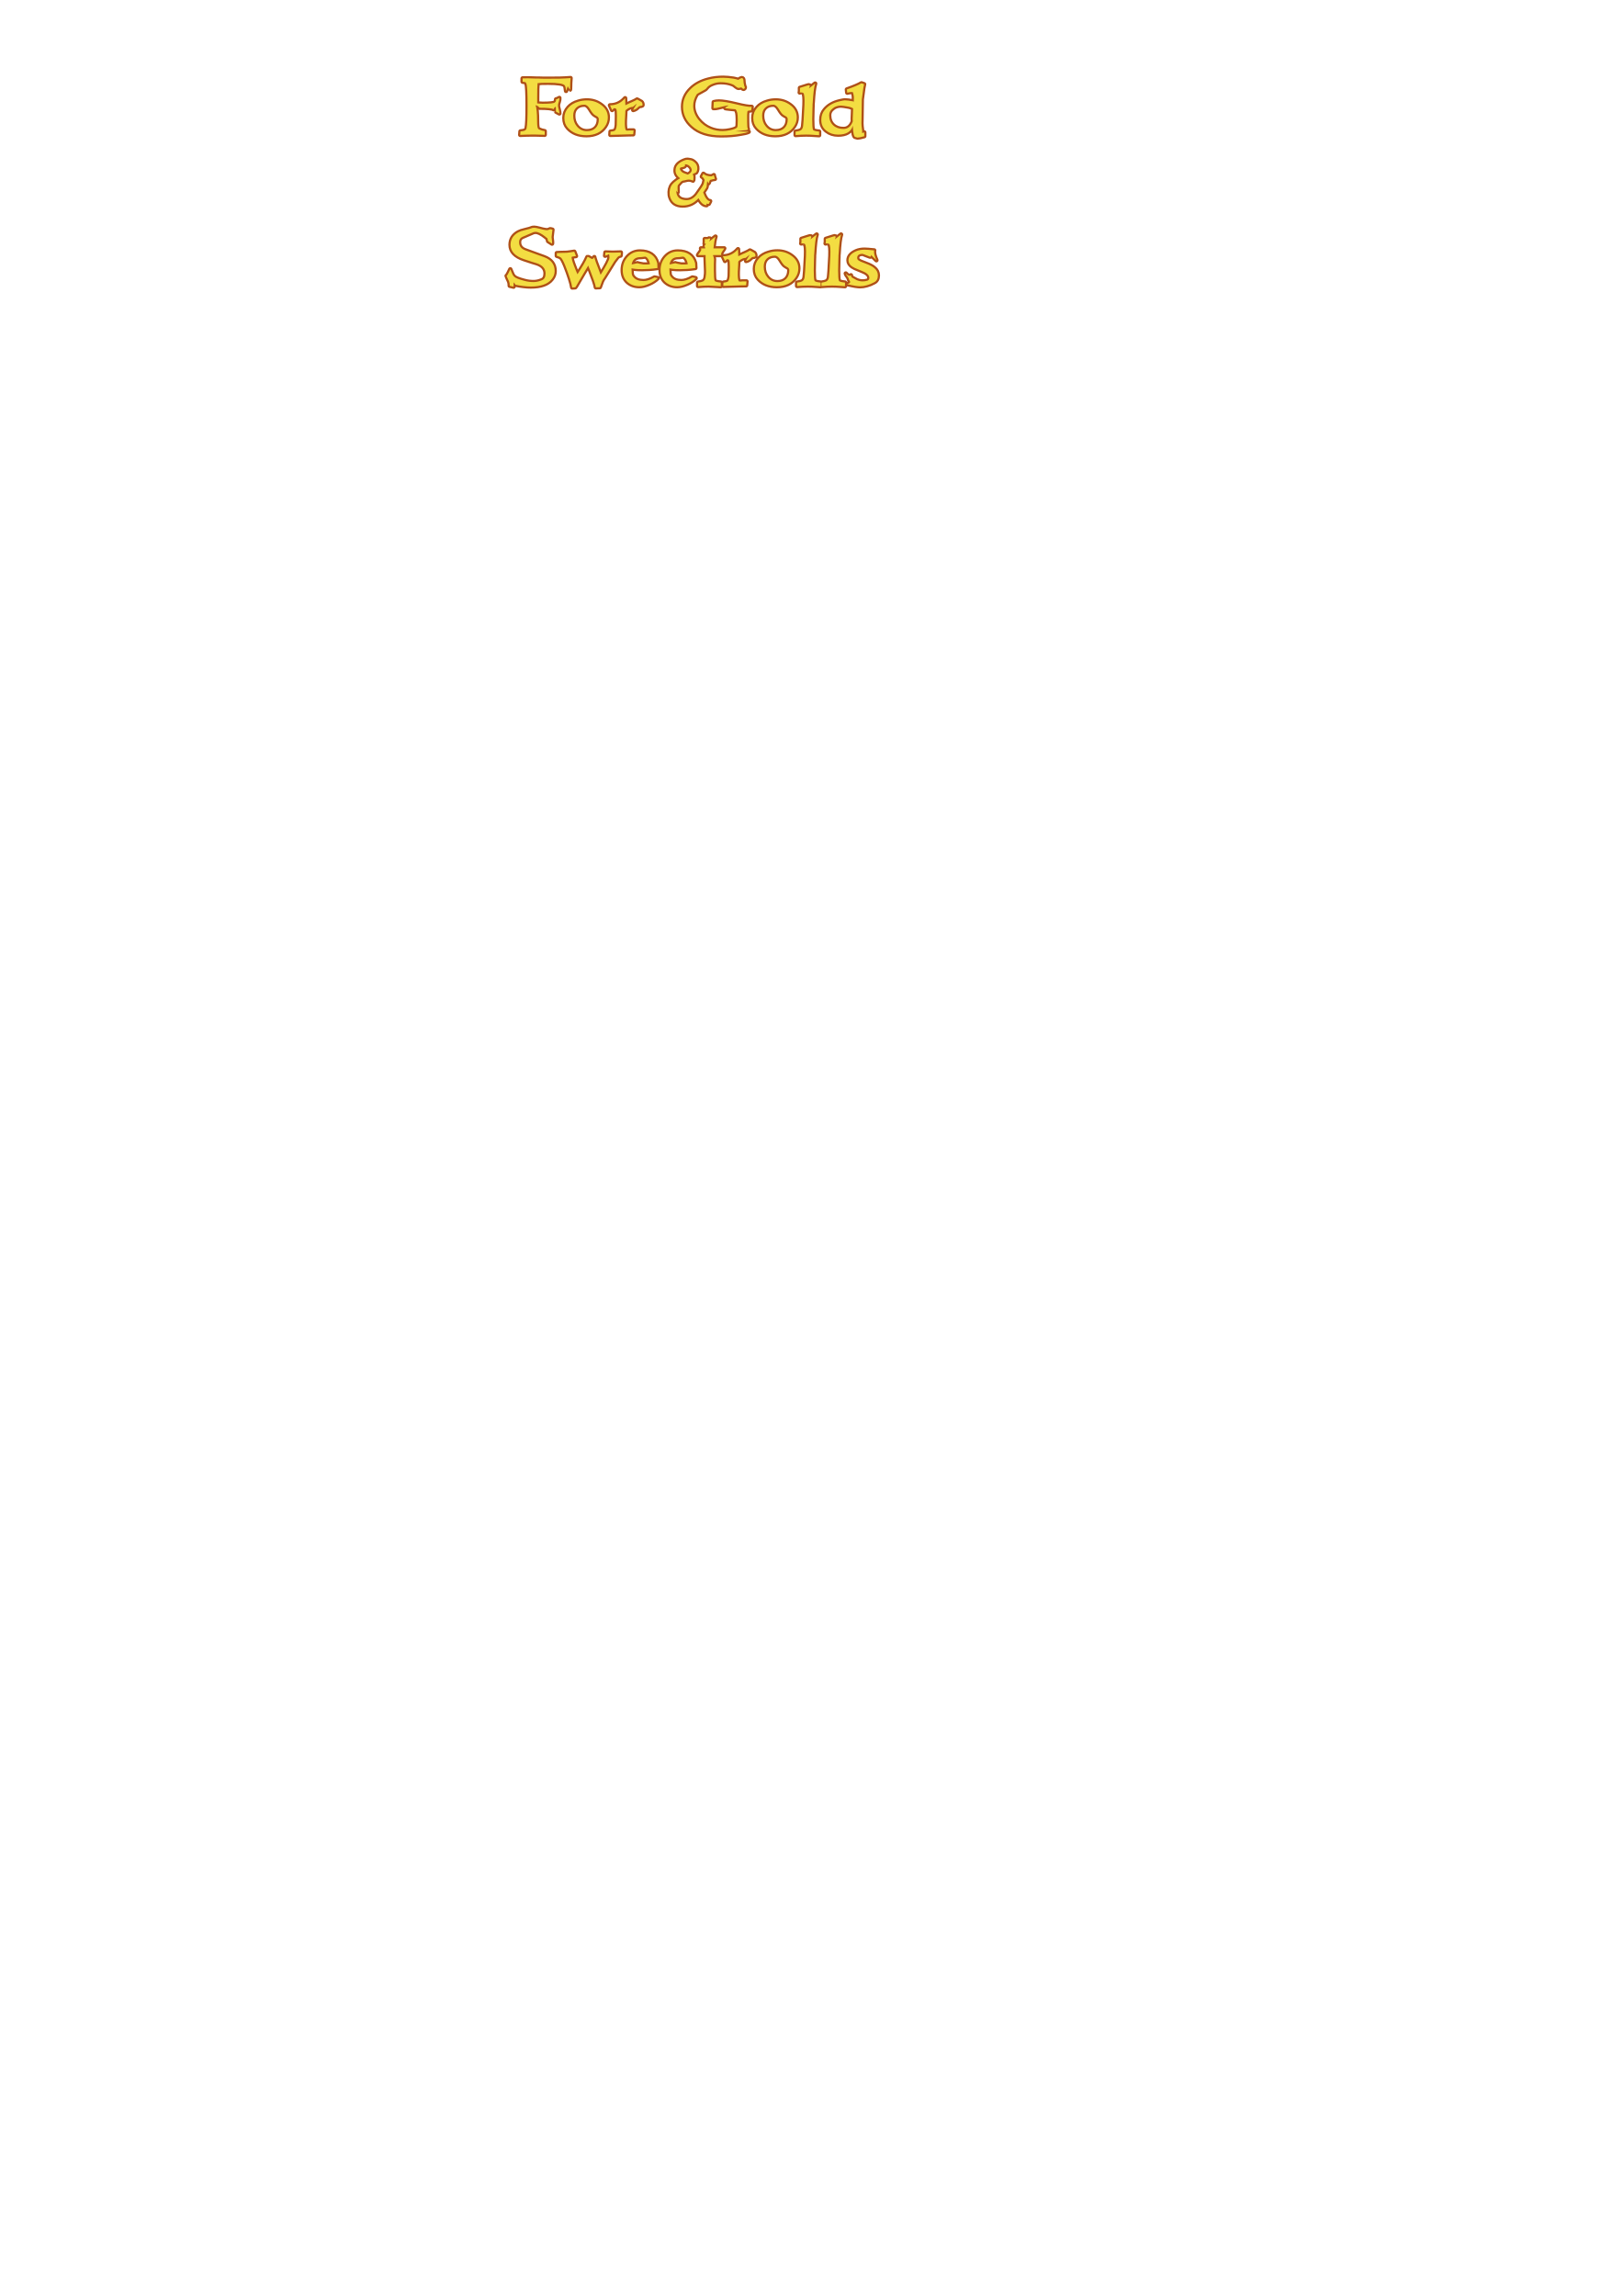
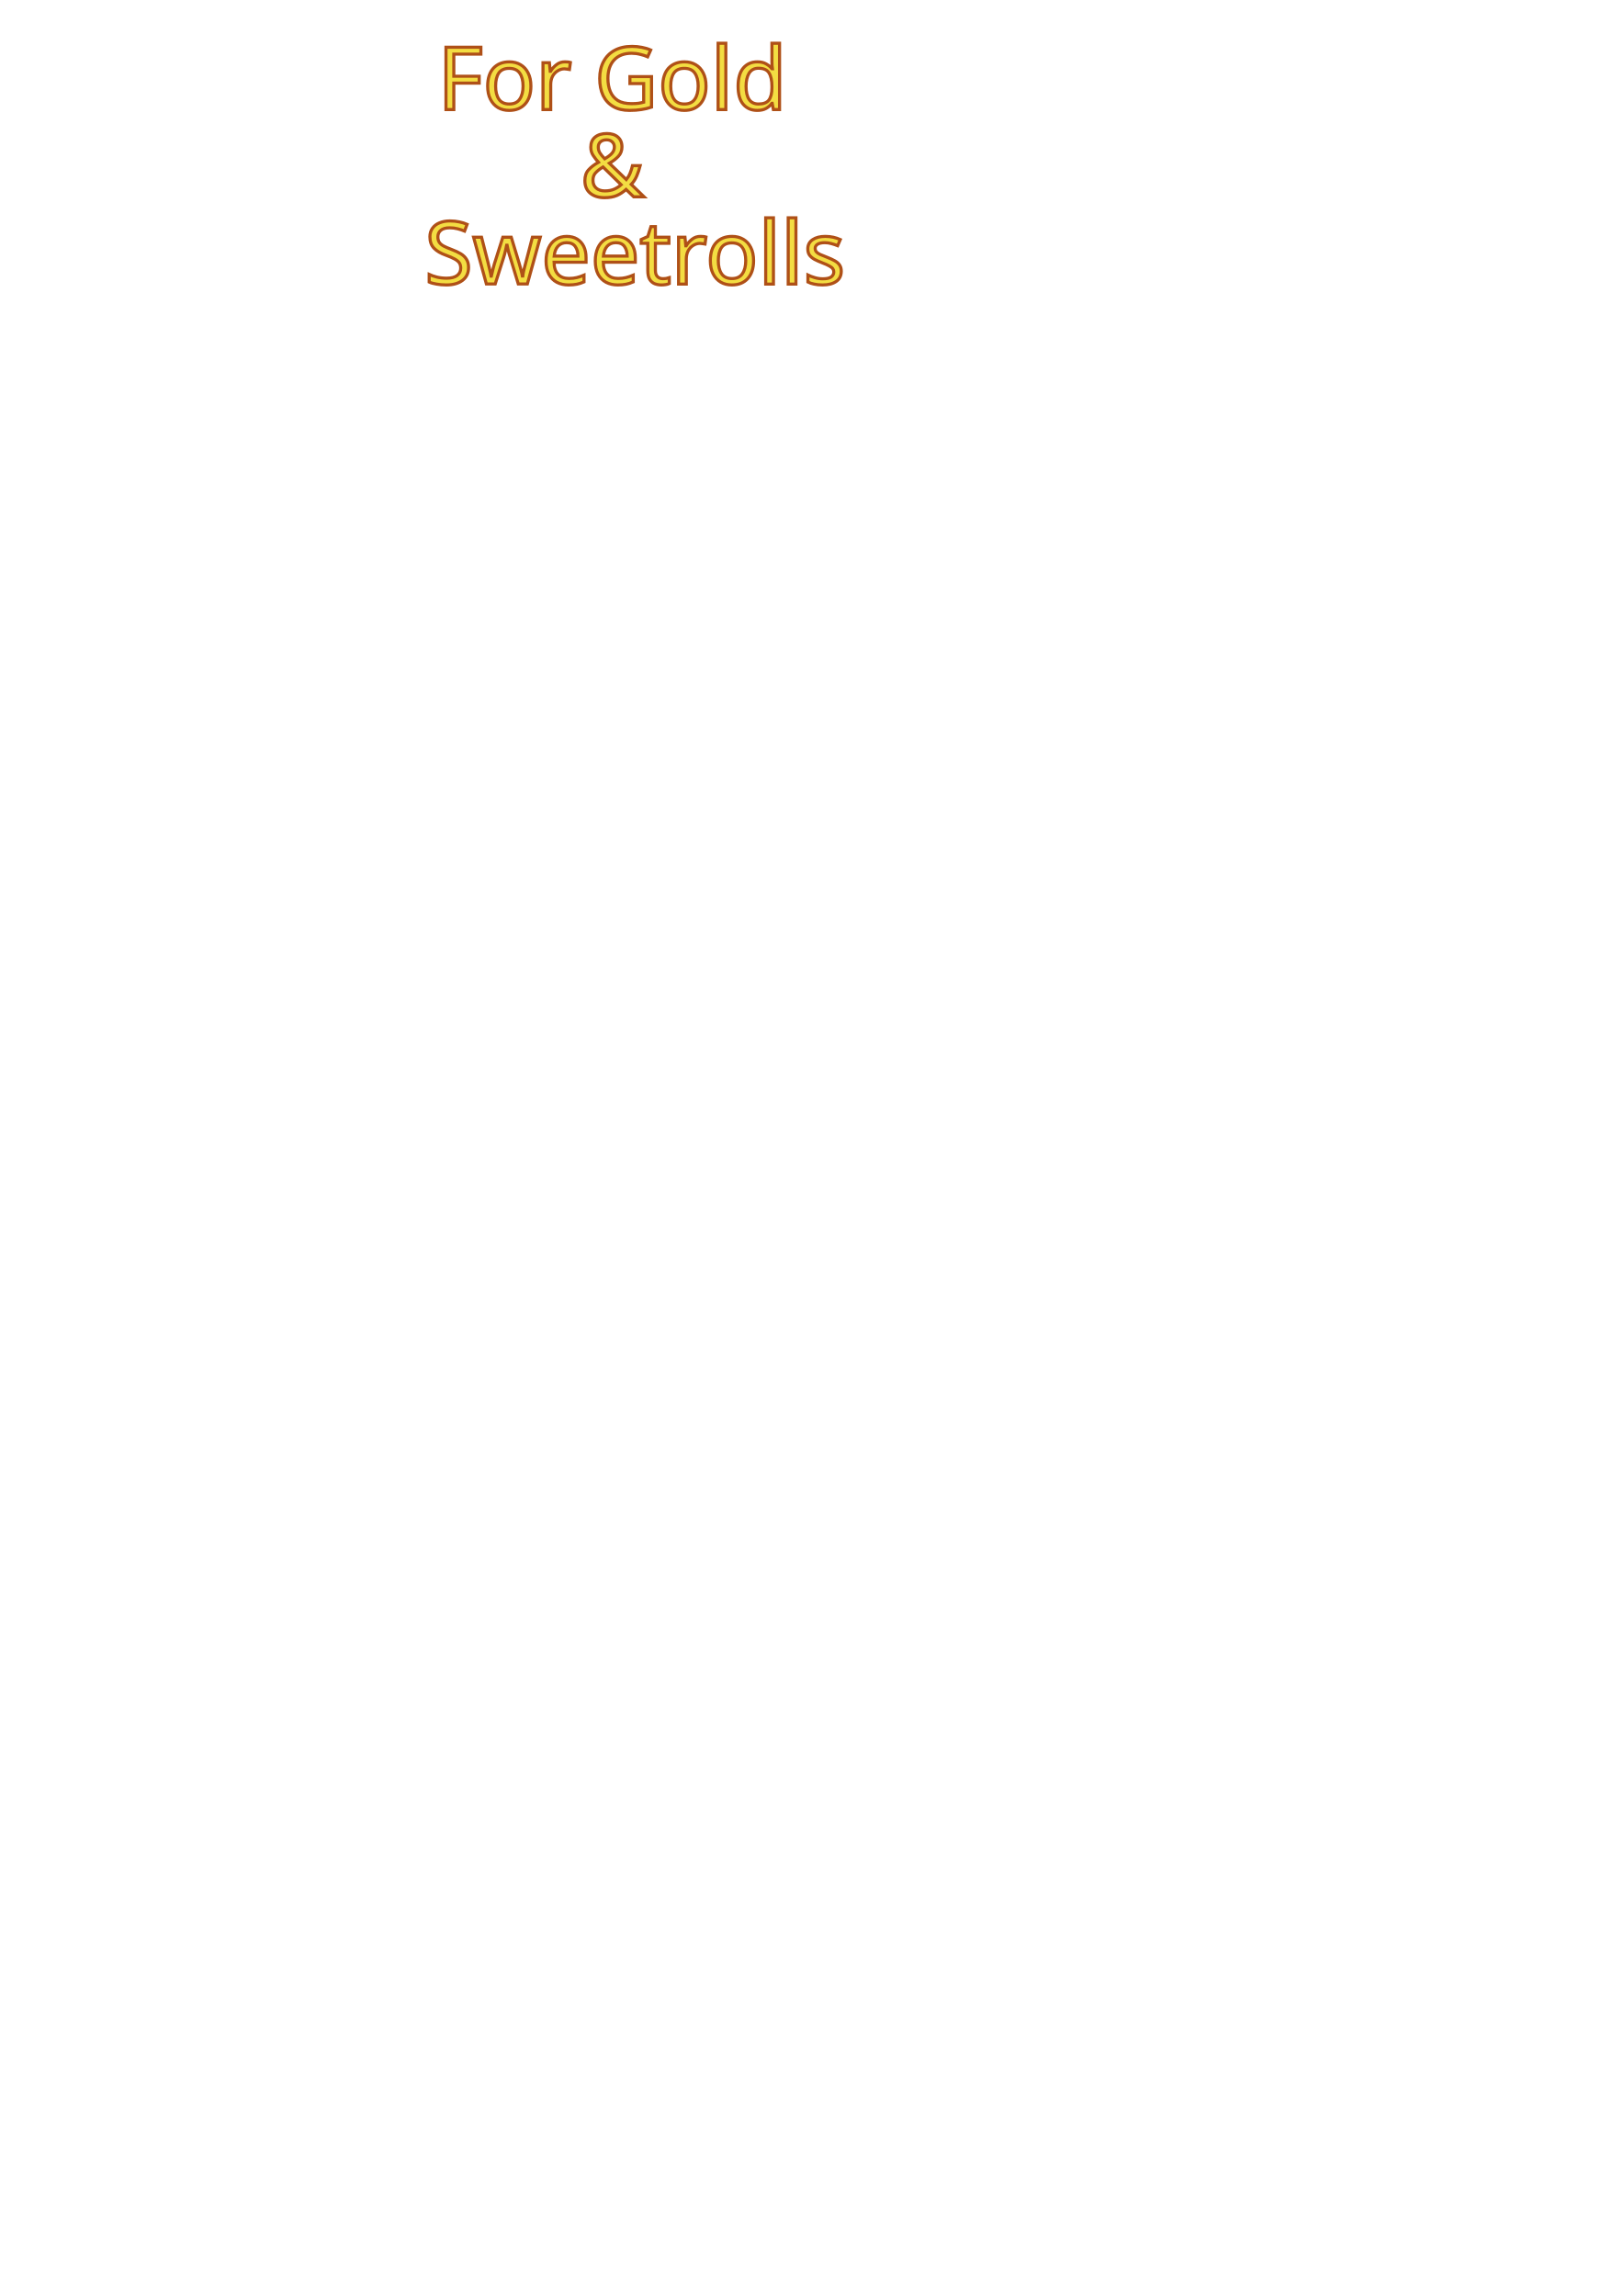
<svg xmlns="http://www.w3.org/2000/svg" width="210mm" height="297mm" viewBox="0 0 210 297" version="1.1" id="svg8">
  <defs id="defs2" />
  <g id="layer1">
-     <path style="font-style:normal;font-variant:normal;font-weight:normal;font-stretch:normal;font-size:10.583px;line-height:1.25;font-family:Immortal;-inkscape-font-specification:'Immortal, Normal';font-variant-ligatures:normal;font-variant-caps:normal;font-variant-numeric:normal;font-feature-settings:normal;text-align:center;letter-spacing:0px;word-spacing:0px;writing-mode:lr-tb;text-anchor:middle;fill:#f3dd42;fill-opacity:1;stroke:#af5017;stroke-width:2.135;stroke-linecap:round;stroke-linejoin:round;stroke-opacity:1;paint-order:markers stroke fill;stroke-miterlimit:4;stroke-dasharray:none" d="M 353.527 38.018 C 350.914 38.018 348.515 38.31 346.328 38.896 C 342.808 39.776 339.942 41.297 337.729 43.457 C 335.169 45.937 333.889 48.844 333.889 52.178 C 333.889 55.884 335.381 59.057 338.367 61.697 C 341.674 64.684 346.382 66.178 352.488 66.178 C 354.328 66.178 356.034 66.11 357.607 65.977 C 359.207 65.843 360.716 65.644 362.129 65.377 C 362.902 65.244 363.62 65.11 364.287 64.977 C 364.98 64.817 365.542 64.629 365.969 64.416 L 359.527 64.217 L 363.287 63.736 L 364.809 63.617 C 365.182 63.564 365.421 63.469 365.527 63.336 C 365.634 63.176 365.634 63.044 365.527 62.938 C 365.314 62.617 365.207 61.484 365.207 59.537 L 365.207 56.178 C 365.234 54.924 365.355 54.258 365.568 54.178 C 365.755 54.124 366.288 54.044 367.168 53.938 L 367.447 52.256 C 366.061 52.336 363.554 51.924 359.928 51.018 C 356.061 50.084 353.234 49.617 351.447 49.617 C 350.541 49.617 349.689 49.724 348.889 49.938 L 348.768 52.857 C 349.541 52.884 350.222 52.816 350.809 52.656 C 352.329 52.283 353.501 52.003 354.328 51.816 C 355.155 51.63 355.661 51.537 355.848 51.537 C 355.954 51.537 356.035 51.564 356.088 51.617 L 355.287 52.098 C 354.754 52.391 354.488 52.603 354.488 52.736 C 354.488 52.843 354.581 52.911 354.768 52.938 C 355.568 53.044 356.356 53.137 357.129 53.217 C 357.902 53.297 358.688 53.363 359.488 53.416 C 359.862 53.656 360.168 54.257 360.408 55.217 C 360.462 55.51 360.515 55.95 360.568 56.537 C 360.622 57.097 360.648 57.776 360.648 58.576 C 360.648 60.79 360.541 62.03 360.328 62.297 C 360.035 62.59 359.609 62.843 359.049 63.057 C 358.489 63.27 357.781 63.47 356.928 63.656 C 355.541 63.95 354.315 64.098 353.248 64.098 C 351.088 64.098 349.088 63.711 347.248 62.938 C 344.955 62.004 342.994 60.523 341.367 58.496 C 339.687 56.336 338.848 54.071 338.848 51.697 C 338.848 49.857 339.407 48.018 340.527 46.178 C 340.634 45.938 341.422 45.444 342.889 44.697 C 344.329 43.977 345.141 43.444 345.328 43.098 C 345.995 42.138 347.048 41.403 348.488 40.896 C 349.715 40.416 350.995 40.178 352.328 40.178 C 354.461 40.178 356.354 40.511 358.008 41.178 C 358.514 41.338 359.074 41.71 359.688 42.297 C 360.221 42.75 360.702 42.977 361.129 42.977 C 361.289 42.977 361.501 42.937 361.768 42.857 C 362.061 42.777 362.275 42.736 362.408 42.736 C 362.435 42.736 362.488 42.777 362.568 42.857 C 362.675 42.937 362.768 43.018 362.848 43.098 C 362.954 43.178 363.049 43.256 363.129 43.336 C 363.209 43.416 363.26 43.457 363.287 43.457 C 363.82 43.457 364.088 43.177 364.088 42.617 C 364.088 42.564 364.034 42.469 363.928 42.336 C 363.848 42.203 363.809 42.11 363.809 42.057 C 363.675 41.443 363.568 40.923 363.488 40.496 C 363.435 40.069 363.408 39.724 363.408 39.457 C 363.408 38.604 363.128 38.178 362.568 38.178 C 362.302 38.178 361.742 38.47 360.889 39.057 L 359.768 38.736 C 359.634 38.683 359.461 38.644 359.248 38.617 C 359.035 38.564 358.782 38.51 358.488 38.457 C 357.582 38.324 356.715 38.217 355.889 38.137 C 355.089 38.057 354.301 38.018 353.527 38.018 z M 278.902 38.178 C 277.222 38.311 275.395 38.404 273.422 38.457 C 271.449 38.484 269.288 38.496 266.941 38.496 L 265.982 38.496 C 265.582 38.496 265.089 38.484 264.502 38.457 C 264.129 38.43 263.742 38.416 263.342 38.416 L 262.143 38.416 L 258.342 38.297 L 257.541 38.297 L 255.461 38.336 L 255.461 39.938 C 256.341 40.017 256.888 40.164 257.102 40.377 C 257.128 40.484 257.155 40.576 257.182 40.656 C 257.235 40.736 257.288 40.843 257.342 40.977 C 257.715 41.83 257.902 45.404 257.902 51.697 C 257.902 54.604 257.861 56.991 257.781 58.857 C 257.701 60.697 257.568 62.004 257.381 62.777 C 257.274 63.337 256.875 63.737 256.182 63.977 C 256.048 64.003 255.834 64.044 255.541 64.098 C 255.248 64.151 254.875 64.203 254.422 64.256 L 254.301 65.938 C 255.367 65.884 256.328 65.843 257.182 65.816 C 258.035 65.79 258.794 65.777 259.461 65.777 L 261.941 65.777 L 266.262 65.896 L 266.262 64.137 C 265.008 63.897 264.354 63.724 264.301 63.617 C 263.714 63.431 263.315 63.231 263.102 63.018 C 262.728 62.671 262.541 61.403 262.541 59.217 C 262.541 57.217 262.475 55.577 262.342 54.297 C 262.235 52.99 262.036 52.044 261.742 51.457 C 262.089 51.457 262.529 51.63 263.062 51.977 C 263.276 52.163 263.434 52.309 263.541 52.416 C 263.674 52.496 263.742 52.576 263.742 52.656 C 267.529 52.656 269.821 52.897 270.621 53.377 C 270.941 52.604 271.301 52.217 271.701 52.217 C 271.728 52.243 271.742 53.017 271.742 54.537 L 273.422 55.457 C 273.449 55.057 273.342 54.39 273.102 53.457 C 272.862 52.63 272.742 52.017 272.742 51.617 C 272.742 51.404 272.769 51.151 272.822 50.857 C 272.902 50.537 273.009 50.177 273.143 49.777 C 273.383 49.004 273.475 48.376 273.422 47.896 C 273.262 47.95 273.009 48.084 272.662 48.297 C 272.315 48.484 272.036 48.576 271.822 48.576 C 271.822 49.11 271.742 49.496 271.582 49.736 L 271.223 50.057 C 270.929 50.51 268.849 50.736 264.982 50.736 C 264.956 50.736 264.888 50.724 264.781 50.697 C 264.328 50.671 263.955 50.656 263.662 50.656 C 263.369 50.656 263.128 50.63 262.941 50.576 L 262.582 50.537 L 262.582 47.777 C 262.582 46.151 262.594 44.75 262.621 43.576 C 262.648 42.403 262.701 41.43 262.781 40.656 C 263.261 40.576 263.928 40.523 264.781 40.496 C 265.635 40.469 266.688 40.457 267.941 40.457 C 272.795 40.457 275.515 40.91 276.102 41.816 C 276.395 42.27 276.595 43.15 276.701 44.457 L 277.461 42.336 C 277.461 42.229 277.475 42.163 277.502 42.137 C 277.529 42.137 277.701 42.431 278.021 43.018 C 278.395 43.551 278.594 43.816 278.621 43.816 C 278.648 43.816 278.662 43.751 278.662 43.617 C 278.689 42.497 278.716 41.483 278.742 40.576 C 278.769 39.67 278.822 38.871 278.902 38.178 z M 421.107 40.736 C 419.641 41.59 417.268 42.59 413.988 43.736 L 414.148 45.297 C 414.655 45.164 415.069 45.083 415.389 45.057 C 415.735 45.003 416.015 44.977 416.229 44.977 C 416.522 44.977 416.748 45.003 416.908 45.057 C 417.042 45.483 417.149 45.883 417.229 46.256 C 417.309 46.603 417.362 46.95 417.389 47.297 L 417.389 50.057 C 417.335 49.95 417.309 49.804 417.309 49.617 C 415.362 49.244 413.907 49.057 412.947 49.057 C 412.734 49.057 412.427 49.098 412.027 49.178 C 411.654 49.258 411.162 49.363 410.549 49.496 C 407.322 50.216 404.841 51.644 403.107 53.777 C 402.014 55.057 401.469 56.683 401.469 58.656 C 401.469 60.896 402.308 62.657 403.988 63.938 C 405.562 65.191 407.467 65.816 409.707 65.816 C 413.68 65.816 416.067 64.364 416.867 61.457 C 417.027 65.137 417.455 66.977 418.148 66.977 C 418.255 66.977 418.401 67.018 418.588 67.098 C 418.801 67.204 418.974 67.256 419.107 67.256 C 419.774 67.256 420.895 67.03 422.469 66.576 L 422.469 64.736 C 422.175 64.87 421.896 64.938 421.629 64.938 C 421.336 64.938 421.255 64.816 421.389 64.576 C 421.469 64.336 421.495 64.204 421.469 64.178 C 421.335 63.378 421.228 62.536 421.148 61.656 C 421.068 60.75 421.054 59.803 421.107 58.816 L 421.268 48.576 C 421.481 46.816 421.641 45.631 421.748 45.018 C 421.828 44.298 421.921 43.617 422.027 42.977 C 422.134 42.337 422.255 41.738 422.389 41.178 L 421.107 40.736 z M 398.475 40.857 L 395.395 43.256 C 395.688 42.723 395.834 42.323 395.834 42.057 C 395.834 41.79 395.674 41.656 395.354 41.656 C 395.274 41.656 395.113 41.697 394.873 41.777 C 394.633 41.857 394.287 41.964 393.834 42.098 L 391.033 42.977 L 391.033 44.537 L 390.914 45.217 C 390.941 45.19 391.087 45.178 391.354 45.178 C 392.047 45.178 392.502 45.283 392.715 45.496 C 393.195 46.083 393.368 48.044 393.234 51.377 L 392.834 58.656 C 392.781 59.403 392.727 60.03 392.674 60.537 C 392.647 61.044 392.608 61.457 392.555 61.777 C 392.395 62.764 391.981 63.431 391.314 63.777 C 390.861 64.017 390.061 64.217 388.914 64.377 L 388.914 66.018 C 390.861 65.858 392.581 65.777 394.074 65.777 C 394.368 65.777 395.034 65.79 396.074 65.816 C 397.114 65.87 398.555 65.964 400.395 66.098 L 400.395 64.336 C 398.555 64.176 397.555 63.869 397.395 63.416 C 397.155 62.776 397.033 61.083 397.033 58.336 C 397.033 56.363 397.074 54.537 397.154 52.857 C 397.181 52.511 397.193 52.204 397.193 51.938 L 397.193 51.178 C 397.193 50.804 397.22 50.483 397.273 50.217 C 397.407 47.95 397.567 46.043 397.754 44.496 C 397.941 42.949 398.181 41.737 398.475 40.857 z M 305.572 48.018 C 303.572 50.338 301.105 51.496 298.172 51.496 L 299.211 53.777 C 299.238 53.777 299.291 53.736 299.371 53.656 C 299.478 53.55 299.572 53.443 299.652 53.336 L 299.932 53.057 C 300.012 52.95 300.078 52.896 300.131 52.896 C 300.744 52.896 301.131 53.057 301.291 53.377 C 301.478 53.777 301.572 54.816 301.572 56.496 C 301.572 57.589 301.558 58.524 301.531 59.297 C 301.531 60.044 301.519 60.644 301.492 61.098 C 301.332 62.751 300.985 63.697 300.451 63.938 C 300.318 64.017 300.079 64.098 299.732 64.178 C 299.412 64.231 298.985 64.297 298.451 64.377 L 298.371 65.938 L 307.012 65.697 C 308.052 65.671 308.784 65.656 309.211 65.656 L 309.531 65.656 L 309.691 63.777 L 307.572 63.777 L 306.893 63.857 C 306.439 63.884 306.106 63.816 305.893 63.656 C 305.519 62.936 305.371 61.364 305.451 58.938 L 305.652 55.297 L 305.691 54.178 C 305.718 53.938 305.918 53.697 306.291 53.457 C 307.358 52.657 308.372 52.256 309.332 52.256 C 309.385 52.229 310.011 51.723 311.211 50.736 L 311.252 50.777 C 310.692 51.684 310.266 52.377 309.973 52.857 C 309.679 53.337 309.531 53.644 309.531 53.777 C 309.745 53.724 309.971 53.656 310.211 53.576 C 310.478 53.47 310.772 53.311 311.092 53.098 C 311.225 52.964 311.398 52.804 311.611 52.617 C 311.851 52.431 312.119 52.204 312.412 51.938 C 312.652 51.831 313.025 51.763 313.531 51.736 C 313.905 51.683 314.092 51.523 314.092 51.256 C 314.092 50.669 313.905 50.19 313.531 49.816 C 313.158 49.576 312.825 49.389 312.531 49.256 C 312.265 49.096 312.053 48.976 311.893 48.896 L 311.412 48.656 C 311.199 48.79 310.958 48.938 310.691 49.098 C 310.451 49.231 310.186 49.363 309.893 49.496 L 308.691 50.057 C 308.371 50.19 308.145 50.283 308.012 50.336 C 307.532 50.576 307.091 50.79 306.691 50.977 C 306.318 51.163 305.985 51.324 305.691 51.457 C 305.691 50.364 305.652 49.218 305.572 48.018 z M 286.881 49.098 C 285.361 49.098 283.947 49.31 282.641 49.736 C 280.667 50.296 279.081 51.243 277.881 52.576 C 276.548 54.043 275.881 55.736 275.881 57.656 C 275.881 59.656 276.467 61.284 277.641 62.537 C 279.801 64.91 282.801 66.098 286.641 66.098 C 290.801 66.098 293.854 64.643 295.801 61.736 C 296.681 60.43 297.121 58.989 297.121 57.416 C 297.121 54.883 296.002 52.829 293.762 51.256 C 291.788 49.816 289.494 49.098 286.881 49.098 z M 379.225 49.098 C 377.705 49.098 376.291 49.31 374.984 49.736 C 373.011 50.296 371.425 51.243 370.225 52.576 C 368.891 54.043 368.225 55.736 368.225 57.656 C 368.225 59.656 368.811 61.284 369.984 62.537 C 372.144 64.91 375.144 66.098 378.984 66.098 C 383.144 66.098 386.198 64.643 388.145 61.736 C 389.025 60.43 389.465 58.989 389.465 57.416 C 389.465 54.883 388.345 52.829 386.105 51.256 C 384.132 49.816 381.838 49.098 379.225 49.098 z M 285.602 51.178 C 286.135 51.178 286.614 51.351 287.041 51.697 C 287.468 52.017 287.894 52.523 288.32 53.217 C 288.827 54.07 289.282 54.749 289.682 55.256 C 290.082 55.763 290.468 56.11 290.842 56.297 C 291.215 56.51 291.507 56.683 291.721 56.816 C 291.934 56.923 292.08 57.003 292.16 57.057 C 292.347 57.243 292.481 57.431 292.561 57.617 C 292.667 57.804 292.721 58.043 292.721 58.336 C 292.721 60.096 292.2 61.51 291.16 62.576 C 290.12 63.616 288.694 64.137 286.881 64.137 C 284.908 64.137 283.268 63.351 281.961 61.777 C 280.788 60.364 280.201 58.617 280.201 56.537 C 280.201 54.857 280.695 53.551 281.682 52.617 C 282.668 51.657 283.975 51.178 285.602 51.178 z M 377.945 51.178 C 378.479 51.178 378.958 51.351 379.385 51.697 C 379.811 52.017 380.237 52.523 380.664 53.217 C 381.171 54.07 381.625 54.749 382.025 55.256 C 382.425 55.763 382.812 56.11 383.186 56.297 C 383.559 56.51 383.851 56.683 384.064 56.816 C 384.278 56.923 384.424 57.003 384.504 57.057 C 384.691 57.243 384.824 57.431 384.904 57.617 C 385.011 57.804 385.064 58.043 385.064 58.336 C 385.064 60.096 384.544 61.51 383.504 62.576 C 382.464 63.616 381.038 64.137 379.225 64.137 C 377.251 64.137 375.611 63.351 374.305 61.777 C 373.131 60.364 372.545 58.617 372.545 56.537 C 372.545 54.857 373.039 53.551 374.025 52.617 C 375.012 51.657 376.319 51.178 377.945 51.178 z M 411.027 51.617 C 411.134 51.617 411.589 51.656 412.389 51.736 C 413.322 51.87 414.12 52.003 414.787 52.137 C 415.454 52.27 416.001 52.443 416.428 52.656 C 416.828 52.816 417.027 52.95 417.027 53.057 L 416.908 56.178 C 416.882 56.844 416.855 57.443 416.828 57.977 C 416.828 58.51 416.841 58.977 416.867 59.377 C 415.934 61.83 414.415 63.057 412.309 63.057 C 410.229 63.057 408.548 62.456 407.268 61.256 C 405.961 60.029 405.309 58.389 405.309 56.336 C 405.309 54.949 405.934 53.803 407.188 52.896 C 407.721 52.443 408.307 52.124 408.947 51.938 C 409.614 51.724 410.307 51.617 411.027 51.617 z M 336.021 78.111 C 335.601 78.107 335.158 78.193 334.689 78.371 C 331.803 79.448 330.317 80.998 330.23 83.023 C 330.101 84.618 330.843 85.997 332.459 87.16 C 331.382 87.742 330.37 88.453 329.422 89.293 C 328.108 90.435 327.408 91.954 327.322 93.85 C 327.301 94.367 327.322 94.883 327.387 95.4 C 327.473 95.896 327.613 96.391 327.807 96.887 C 328.733 99.235 330.66 100.43 333.59 100.473 C 336.692 100.516 339.311 99.321 341.443 96.887 C 342.628 99.17 343.941 100.312 345.385 100.312 C 345.406 100.312 345.418 100.291 345.418 100.248 C 345.418 100.183 345.395 100.075 345.352 99.924 C 345.33 99.773 345.32 99.666 345.32 99.602 C 345.32 99.558 345.33 99.525 345.352 99.504 C 345.438 99.504 345.568 99.547 345.74 99.633 C 345.934 99.697 346.086 99.73 346.193 99.73 C 346.409 99.73 346.527 99.655 346.549 99.504 L 347.129 98.342 C 345.879 98.32 344.739 96.898 343.705 94.076 L 343.801 93.947 C 343.887 93.753 344.233 93.235 344.836 92.395 C 345.202 91.899 345.396 91.522 345.418 91.264 L 345.643 88.938 C 345.707 88.657 345.752 88.518 345.773 88.518 C 345.817 88.518 345.902 88.7 346.031 89.066 C 346.204 89.433 346.301 89.617 346.322 89.617 C 346.408 89.617 346.548 89.293 346.742 88.646 C 346.871 88.259 347 88.033 347.129 87.969 C 348.12 87.667 348.897 87.494 349.457 87.451 C 349.349 87.3 349.295 87.118 349.295 86.902 C 349.295 86.816 349.231 86.634 349.102 86.354 C 348.972 86.073 348.906 85.868 348.906 85.738 C 348.906 85.674 348.918 85.631 348.939 85.609 C 348.767 85.674 348.563 85.793 348.326 85.965 C 348.089 86.137 347.895 86.223 347.744 86.223 C 346.042 86.223 344.739 85.803 343.834 84.963 L 343.09 86.32 C 343.391 86.471 343.661 86.696 343.898 86.998 C 343.963 87.084 344.039 87.214 344.125 87.387 C 344.211 87.538 344.318 87.732 344.447 87.969 C 344.21 88.938 344.082 89.488 344.061 89.617 C 343.974 89.983 343.856 90.263 343.705 90.457 C 343.576 90.694 343.457 90.898 343.35 91.07 C 343.263 91.243 343.176 91.394 343.09 91.523 L 340.57 95.143 C 339.084 97.017 337.37 97.92 335.432 97.855 C 334.915 97.855 334.27 97.758 333.494 97.564 C 331.555 96.983 330.586 95.518 330.586 93.17 C 330.823 93.665 331.048 93.914 331.264 93.914 L 331.264 93.881 L 331.199 92.008 C 331.156 91.146 331.253 90.596 331.49 90.359 C 331.921 89.885 332.234 89.53 332.428 89.293 C 332.643 89.056 332.762 88.928 332.783 88.906 C 333.3 88.454 333.817 88.227 334.334 88.227 C 335.476 87.925 336.272 87.775 336.725 87.775 C 337.026 87.775 337.349 87.818 337.693 87.904 C 338.038 87.99 338.394 88.119 338.76 88.291 C 338.911 88.162 338.986 87.591 338.986 86.578 C 338.986 86.169 338.911 85.813 338.76 85.512 C 338.674 85.361 338.631 85.242 338.631 85.156 C 338.631 85.07 338.868 84.93 339.342 84.736 C 339.622 84.607 339.837 84.51 339.988 84.445 C 340.139 84.359 340.246 84.295 340.311 84.252 C 340.612 83.821 340.797 83.271 340.861 82.604 C 340.947 81.203 340.452 80.084 339.375 79.244 C 338.815 78.813 338.372 78.543 338.049 78.436 C 337.941 78.392 337.749 78.35 337.469 78.307 C 337.21 78.242 336.864 78.188 336.434 78.145 C 336.299 78.123 336.162 78.113 336.021 78.111 z M 334.916 80.311 C 336.058 80.311 337.004 80.86 337.758 81.959 C 338.038 82.454 338.168 82.874 338.146 83.219 C 338.082 84.08 337.435 84.801 336.207 85.383 C 334.613 84.866 333.622 84.413 333.234 84.025 C 332.567 83.358 332.265 82.798 332.33 82.346 C 332.373 82.109 332.513 81.957 332.75 81.893 C 332.793 81.871 332.89 81.84 333.041 81.797 C 333.213 81.754 333.429 81.711 333.688 81.668 C 334.485 81.517 334.883 81.247 334.883 80.859 C 334.883 80.795 334.861 80.719 334.818 80.633 C 334.797 80.525 334.785 80.44 334.785 80.375 C 334.785 80.332 334.83 80.311 334.916 80.311 z M 261.088 111.348 C 260.901 111.348 260.741 111.362 260.607 111.389 C 260.501 111.389 260.381 111.401 260.248 111.428 C 259.875 111.588 259.381 111.763 258.768 111.949 C 258.154 112.109 257.422 112.294 256.568 112.508 C 255.155 112.828 254.087 113.188 253.367 113.588 C 250.834 114.975 249.568 117.016 249.568 119.709 C 249.568 122.909 251.768 125.242 256.168 126.709 C 257.741 127.216 259.034 127.642 260.047 127.988 C 261.087 128.308 261.875 128.549 262.408 128.709 C 265.262 129.669 266.688 131.336 266.688 133.709 C 266.688 135.442 266.087 136.547 264.887 137.027 C 263.473 137.614 262.115 137.908 260.809 137.908 C 259.209 137.908 257.715 137.709 256.328 137.309 C 253.635 136.615 251.968 135.949 251.328 135.309 C 250.848 134.855 250.488 134.281 250.248 133.588 L 249.447 131.668 L 248.729 133.188 C 248.222 134.227 247.862 134.789 247.648 134.869 C 247.702 135.082 247.834 135.416 248.047 135.869 C 248.26 136.296 248.528 136.868 248.848 137.588 C 249.088 138.228 249.195 138.936 249.168 139.709 L 251.047 140.148 C 250.994 139.988 250.994 139.589 251.047 138.949 L 251.127 138.027 C 251.527 138.454 251.807 138.841 251.967 139.188 C 253.327 139.481 254.633 139.695 255.887 139.828 C 257.14 139.988 258.327 140.068 259.447 140.068 C 264.407 140.068 267.835 138.842 269.729 136.389 C 270.662 135.242 271.127 133.948 271.127 132.508 C 271.127 129.281 269.421 127.028 266.008 125.748 C 264.648 125.241 263.207 124.721 261.688 124.188 C 260.168 123.627 258.567 123.041 256.887 122.428 C 254.78 121.708 253.729 120.362 253.729 118.389 C 253.729 117.162 254.261 116.308 255.328 115.828 L 260.088 113.789 C 260.621 113.496 261.181 113.348 261.768 113.348 C 263.021 113.348 264.648 114.148 266.648 115.748 C 266.782 115.881 266.914 116.001 267.047 116.107 C 267.207 116.214 267.382 116.335 267.568 116.469 C 267.622 116.602 267.675 116.775 267.729 116.988 C 267.809 117.202 267.874 117.496 267.928 117.869 L 269.848 119.107 C 269.901 118.867 269.901 118.495 269.848 117.988 C 269.794 117.455 269.714 116.762 269.607 115.908 L 270.047 112.309 C 269.514 112.149 269.127 112.068 268.887 112.068 L 268.568 112.229 C 268.168 112.442 267.74 112.549 267.287 112.549 C 267.207 112.549 267.061 112.534 266.848 112.508 C 266.634 112.481 266.381 112.442 266.088 112.389 C 265.955 112.362 265.675 112.309 265.248 112.229 C 264.821 112.122 264.262 111.976 263.568 111.789 C 262.448 111.496 261.621 111.348 261.088 111.348 z M 399.213 114.668 L 396.133 117.068 C 396.426 116.535 396.572 116.136 396.572 115.869 C 396.572 115.602 396.414 115.469 396.094 115.469 C 396.014 115.469 395.853 115.508 395.613 115.588 C 395.373 115.668 395.026 115.775 394.572 115.908 L 391.773 116.789 L 391.773 118.348 L 391.652 119.027 C 391.679 119.001 391.827 118.988 392.094 118.988 C 392.787 118.988 393.24 119.095 393.453 119.309 C 393.933 119.895 394.106 121.854 393.973 125.188 L 393.572 132.469 C 393.519 133.215 393.465 133.841 393.412 134.348 C 393.385 134.854 393.346 135.268 393.293 135.588 C 393.133 136.575 392.719 137.241 392.053 137.588 C 391.599 137.828 390.799 138.028 389.652 138.188 L 389.652 139.828 C 391.599 139.668 393.319 139.588 394.812 139.588 C 395.106 139.588 395.772 139.602 396.812 139.629 C 397.853 139.682 399.293 139.775 401.133 139.908 L 401.133 138.148 C 399.293 137.988 398.293 137.682 398.133 137.229 C 397.893 136.589 397.773 134.895 397.773 132.148 C 397.773 130.175 397.813 128.348 397.893 126.668 C 397.919 126.321 397.934 126.015 397.934 125.748 L 397.934 124.988 C 397.934 124.615 397.96 124.294 398.014 124.027 C 398.147 121.761 398.306 119.855 398.492 118.309 C 398.679 116.762 398.92 115.548 399.213 114.668 z M 411.127 114.668 L 408.047 117.068 C 408.34 116.535 408.486 116.136 408.486 115.869 C 408.486 115.602 408.328 115.469 408.008 115.469 C 407.928 115.469 407.767 115.508 407.527 115.588 C 407.287 115.668 406.94 115.775 406.486 115.908 L 403.688 116.789 L 403.688 118.348 L 403.566 119.027 C 403.593 119.001 403.741 118.988 404.008 118.988 C 404.701 118.988 405.154 119.095 405.367 119.309 C 405.847 119.895 406.02 121.854 405.887 125.188 L 405.486 132.469 C 405.433 133.215 405.38 133.841 405.326 134.348 C 405.3 134.854 405.26 135.268 405.207 135.588 C 405.047 136.575 404.633 137.241 403.967 137.588 C 403.513 137.828 402.713 138.028 401.566 138.188 L 401.566 139.828 C 403.513 139.668 405.233 139.588 406.727 139.588 C 407.02 139.588 407.687 139.602 408.727 139.629 C 409.767 139.682 411.207 139.775 413.047 139.908 L 413.047 138.148 C 411.207 137.988 410.207 137.682 410.047 137.229 C 409.807 136.589 409.688 134.895 409.688 132.148 C 409.688 130.175 409.727 128.348 409.807 126.668 C 409.833 126.321 409.848 126.015 409.848 125.748 L 409.848 124.988 C 409.848 124.615 409.874 124.294 409.928 124.027 C 410.061 121.761 410.22 119.855 410.406 118.309 C 410.593 116.762 410.834 115.548 411.127 114.668 z M 349.746 115.668 L 346.666 118.107 C 346.826 117.814 346.933 117.575 346.986 117.389 C 347.066 117.175 347.105 117.002 347.105 116.869 C 347.105 116.656 346.945 116.549 346.625 116.549 C 346.598 116.549 346.559 116.576 346.506 116.629 L 346.426 116.709 C 346.079 116.896 345.785 116.962 345.545 116.908 L 344.506 116.869 L 344.506 118.469 L 344.426 119.107 L 344.826 119.107 C 344.986 119.107 345.066 119.149 345.066 119.229 C 345.066 119.255 344.933 119.442 344.666 119.789 C 344.453 120.109 344.36 120.309 344.387 120.389 C 344.547 120.549 344.666 120.894 344.746 121.428 L 342.666 121.428 C 342.746 121.641 342.785 121.828 342.785 121.988 C 342.785 122.362 342.559 122.841 342.105 123.428 C 341.545 124.148 341.253 124.576 341.227 124.709 L 344.906 124.709 L 344.906 126.229 L 345.146 132.469 C 345.2 133.269 345.12 134.308 344.906 135.588 C 344.746 136.575 344.333 137.241 343.666 137.588 C 343.213 137.828 342.412 138.028 341.266 138.188 L 341.266 139.828 C 343.186 139.668 344.893 139.588 346.387 139.588 L 352.307 139.908 L 352.307 138.148 C 350.467 137.988 349.467 137.682 349.307 137.229 C 349.067 136.589 348.945 134.895 348.945 132.148 L 348.945 129.229 C 348.972 128.295 348.999 127.441 349.025 126.668 C 348.892 125.735 348.732 125.187 348.545 125.027 L 348.586 124.709 L 352.586 124.709 C 352.533 124.496 352.506 124.348 352.506 124.268 C 352.506 123.814 352.693 123.349 353.066 122.869 C 353.36 122.469 353.586 122.148 353.746 121.908 C 353.906 121.668 353.999 121.508 354.025 121.428 L 348.746 121.428 C 348.986 118.894 349.319 116.975 349.746 115.668 z M 360.764 121.828 C 358.764 124.148 356.297 125.309 353.363 125.309 L 354.404 127.588 C 354.431 127.588 354.484 127.549 354.564 127.469 C 354.671 127.362 354.764 127.255 354.844 127.148 L 355.123 126.869 C 355.203 126.762 355.271 126.709 355.324 126.709 C 355.938 126.709 356.324 126.868 356.484 127.188 C 356.671 127.588 356.764 128.629 356.764 130.309 C 356.764 131.402 356.751 132.334 356.725 133.107 C 356.725 133.854 356.71 134.455 356.684 134.908 C 356.524 136.562 356.178 137.508 355.645 137.748 C 355.511 137.828 355.27 137.908 354.924 137.988 C 354.604 138.042 354.178 138.107 353.645 138.188 L 353.564 139.748 L 362.203 139.508 C 363.243 139.481 363.978 139.469 364.404 139.469 L 364.725 139.469 L 364.885 137.588 L 362.764 137.588 L 362.084 137.668 C 361.631 137.695 361.297 137.629 361.084 137.469 C 360.711 136.749 360.565 135.175 360.645 132.748 L 360.844 129.107 L 360.885 127.988 C 360.911 127.748 361.111 127.508 361.484 127.268 C 362.551 126.468 363.563 126.068 364.523 126.068 C 364.577 126.042 365.204 125.535 366.404 124.549 L 366.443 124.588 C 365.883 125.495 365.457 126.188 365.164 126.668 C 364.871 127.148 364.725 127.455 364.725 127.588 C 364.938 127.535 365.164 127.469 365.404 127.389 C 365.671 127.282 365.963 127.122 366.283 126.908 C 366.417 126.775 366.591 126.614 366.805 126.428 C 367.045 126.241 367.31 126.015 367.604 125.748 C 367.844 125.641 368.218 125.575 368.725 125.549 C 369.098 125.495 369.283 125.335 369.283 125.068 C 369.283 124.482 369.098 124.002 368.725 123.629 C 368.351 123.389 368.018 123.202 367.725 123.068 C 367.458 122.908 367.244 122.789 367.084 122.709 L 366.604 122.469 C 366.39 122.602 366.151 122.748 365.885 122.908 C 365.645 123.042 365.377 123.175 365.084 123.309 L 363.885 123.869 C 363.565 124.002 363.336 124.095 363.203 124.148 C 362.723 124.388 362.285 124.602 361.885 124.789 C 361.511 124.976 361.178 125.134 360.885 125.268 C 360.885 124.174 360.844 123.028 360.764 121.828 z M 422.562 122.068 C 421.043 122.068 419.695 122.321 418.521 122.828 C 416.015 123.921 414.762 125.401 414.762 127.268 C 414.762 128.441 415.363 129.441 416.562 130.268 C 417.229 130.748 418.295 131.256 419.762 131.789 C 420.562 132.109 421.228 132.389 421.762 132.629 C 422.295 132.869 422.723 133.069 423.043 133.229 C 424.323 134.002 424.963 134.868 424.963 135.828 C 424.963 136.521 424.656 136.989 424.043 137.229 C 423.243 137.469 422.455 137.588 421.682 137.588 C 420.695 137.588 419.709 137.376 418.723 136.949 C 417.496 136.309 416.788 135.922 416.602 135.789 C 416.175 135.522 415.963 135.121 415.963 134.588 C 415.75 134.775 415.509 134.869 415.242 134.869 C 414.736 134.869 414.135 134.482 413.441 133.709 C 413.495 133.922 413.602 134.161 413.762 134.428 C 413.948 134.668 414.175 134.974 414.441 135.348 C 414.788 135.908 414.963 136.321 414.963 136.588 L 415.242 137.107 C 415.482 137.481 415.602 137.721 415.602 137.828 C 415.602 138.281 415.108 138.642 414.121 138.908 C 415.694 139.282 416.989 139.549 418.002 139.709 C 419.042 139.869 419.842 139.949 420.402 139.949 C 421.469 139.949 422.562 139.789 423.682 139.469 C 424.828 139.175 426.016 138.694 427.242 138.027 C 428.496 137.441 429.121 136.321 429.121 134.668 C 429.121 133.201 428.496 131.975 427.242 130.988 C 426.442 130.295 425.148 129.616 423.361 128.949 C 422.268 128.549 421.389 128.202 420.723 127.908 C 420.083 127.588 419.655 127.335 419.441 127.148 C 419.148 126.908 419.002 126.575 419.002 126.148 C 419.002 124.788 419.883 124.107 421.643 124.107 C 421.723 124.107 422.029 124.214 422.562 124.428 C 423.123 124.641 423.923 124.948 424.963 125.348 C 425.07 125.428 425.216 125.469 425.402 125.469 C 425.642 125.469 425.762 125.321 425.762 125.027 C 425.762 124.841 425.749 124.695 425.723 124.588 L 428.402 127.229 C 427.629 125.522 427.242 124.147 427.242 123.107 L 427.242 122.748 C 427.242 122.641 427.269 122.534 427.322 122.428 C 425.002 122.188 423.416 122.068 422.562 122.068 z M 380.004 122.908 C 378.484 122.908 377.07 123.122 375.764 123.549 C 373.79 124.109 372.204 125.055 371.004 126.389 C 369.671 127.855 369.004 129.549 369.004 131.469 C 369.004 133.469 369.59 135.094 370.764 136.348 C 372.924 138.721 375.924 139.908 379.764 139.908 C 383.924 139.908 386.977 138.455 388.924 135.549 C 389.804 134.242 390.242 132.802 390.242 131.229 C 390.242 128.695 389.123 126.642 386.883 125.068 C 384.909 123.628 382.617 122.908 380.004 122.908 z M 312.795 122.949 C 310.342 122.949 308.3 123.881 306.674 125.748 C 305.154 127.508 304.395 129.615 304.395 132.068 C 304.395 134.442 305.154 136.349 306.674 137.789 C 308.22 139.202 310.167 139.908 312.514 139.908 C 313.927 139.908 315.542 139.509 317.355 138.709 C 319.035 137.989 320.42 137.082 321.514 135.988 L 319.955 135.668 C 317.902 136.841 316.101 137.428 314.555 137.428 C 312.315 137.428 310.675 136.802 309.635 135.549 C 309.101 134.989 308.822 134.349 308.795 133.629 L 308.674 131.188 L 310.355 131.428 C 310.782 131.481 311.288 131.522 311.875 131.549 C 312.462 131.575 313.128 131.588 313.875 131.588 C 314.968 131.588 316.129 131.549 317.355 131.469 C 318.609 131.389 319.955 131.241 321.395 131.027 L 321.275 128.668 C 320.262 124.855 317.435 122.949 312.795 122.949 z M 331.311 122.949 C 328.857 122.949 326.816 123.881 325.189 125.748 C 323.669 127.508 322.91 129.615 322.91 132.068 C 322.91 134.442 323.669 136.349 325.189 137.789 C 326.736 139.202 328.683 139.908 331.029 139.908 C 332.443 139.908 334.058 139.509 335.871 138.709 C 337.551 137.989 338.936 137.082 340.029 135.988 L 338.471 135.668 C 336.417 136.841 334.617 137.428 333.07 137.428 C 330.83 137.428 329.19 136.802 328.15 135.549 C 327.617 134.989 327.337 134.349 327.311 133.629 L 327.189 131.188 L 328.871 131.428 C 329.298 131.481 329.804 131.522 330.391 131.549 C 330.977 131.575 331.644 131.588 332.391 131.588 C 333.484 131.588 334.644 131.549 335.871 131.469 C 337.124 131.389 338.47 131.241 339.91 131.027 L 339.791 128.668 C 338.778 124.855 335.951 122.949 331.311 122.949 z M 280.713 123.068 C 279.94 123.202 279.246 123.309 278.633 123.389 C 278.046 123.442 277.538 123.508 277.111 123.588 C 275.751 123.615 274.659 123.641 273.832 123.668 C 273.032 123.668 272.485 123.695 272.191 123.748 L 272.191 125.068 C 273.098 125.335 273.726 125.588 274.072 125.828 C 274.632 126.201 275.379 127.535 276.312 129.828 C 277.272 132.255 278.032 134.362 278.592 136.148 C 279.178 137.935 279.553 139.402 279.713 140.549 L 281.152 140.469 C 281.259 140.415 281.366 140.294 281.473 140.107 C 281.606 139.921 281.738 139.694 281.871 139.428 C 283.044 137.428 284.098 135.627 285.031 134.027 C 285.965 132.427 286.806 131.028 287.553 129.828 L 287.912 130.869 C 288.152 131.482 288.339 131.908 288.473 132.148 C 289.246 134.122 289.872 135.801 290.352 137.188 C 290.832 138.574 291.138 139.669 291.271 140.469 L 293.191 140.389 C 293.565 139.269 293.912 138.322 294.232 137.549 C 294.579 136.775 294.925 136.189 295.271 135.789 L 298.553 130.508 C 299.193 129.414 299.765 128.495 300.271 127.748 C 300.805 126.975 301.272 126.362 301.672 125.908 C 302.045 125.402 302.605 125.083 303.352 124.949 C 303.432 124.603 303.473 124.094 303.473 123.428 C 301.793 123.508 300.486 123.549 299.553 123.549 C 298.433 123.549 297.231 123.508 295.951 123.428 L 295.793 125.027 C 296.246 124.894 296.604 124.775 296.871 124.668 C 297.164 124.561 297.405 124.442 297.592 124.309 C 297.805 124.335 297.912 124.883 297.912 125.949 C 297.912 126.963 296.472 129.761 293.592 134.348 C 292.552 131.681 291.778 129.642 291.271 128.229 C 290.765 126.789 290.512 125.949 290.512 125.709 C 290.485 125.736 290.446 125.789 290.393 125.869 C 290.366 125.922 290.312 126.015 290.232 126.148 C 289.939 126.468 289.632 126.629 289.312 126.629 L 288.312 126.068 C 287.699 125.722 287.351 125.561 287.271 125.588 C 287.218 125.641 287.179 125.668 287.152 125.668 L 287.111 125.709 C 286.738 126.642 286.152 127.801 285.352 129.188 C 284.552 130.574 283.525 132.202 282.271 134.068 C 282.058 133.615 281.805 133.041 281.512 132.348 C 281.245 131.654 280.938 130.868 280.592 129.988 C 280.165 128.895 279.859 128.002 279.672 127.309 C 279.485 126.615 279.393 126.082 279.393 125.709 C 279.393 125.496 280.113 125.321 281.553 125.188 L 280.713 123.068 z M 378.723 124.988 C 379.256 124.988 379.735 125.161 380.162 125.508 C 380.589 125.828 381.017 126.334 381.443 127.027 C 381.95 127.881 382.403 128.562 382.803 129.068 C 383.203 129.575 383.59 129.921 383.963 130.107 C 384.336 130.321 384.63 130.496 384.844 130.629 C 385.057 130.736 385.203 130.816 385.283 130.869 C 385.47 131.056 385.604 131.241 385.684 131.428 C 385.79 131.614 385.844 131.855 385.844 132.148 C 385.844 133.908 385.323 135.322 384.283 136.389 C 383.243 137.429 381.817 137.949 380.004 137.949 C 378.031 137.949 376.389 137.161 375.082 135.588 C 373.909 134.175 373.322 132.428 373.322 130.348 C 373.322 128.668 373.816 127.361 374.803 126.428 C 375.789 125.468 377.096 124.988 378.723 124.988 z M 315.234 125.479 C 315.408 125.472 315.541 125.481 315.635 125.508 C 316.675 126.041 317.368 127.255 317.715 129.148 C 317.262 129.308 316.208 129.362 314.555 129.309 C 314.021 129.255 313.355 129.136 312.555 128.949 C 312.021 128.843 311.715 128.748 311.635 128.668 L 308.754 129.309 C 309.154 126.909 310.567 125.709 312.994 125.709 C 313.207 125.709 313.448 125.695 313.715 125.668 C 313.982 125.641 314.274 125.602 314.594 125.549 C 314.847 125.509 315.061 125.485 315.234 125.479 z M 333.75 125.479 C 333.923 125.472 334.057 125.481 334.15 125.508 C 335.19 126.041 335.884 127.255 336.23 129.148 C 335.777 129.308 334.724 129.362 333.07 129.309 C 332.537 129.255 331.87 129.136 331.07 128.949 C 330.537 128.843 330.23 128.748 330.15 128.668 L 327.27 129.309 C 327.67 126.909 329.083 125.709 331.51 125.709 C 331.723 125.709 331.964 125.695 332.23 125.668 C 332.497 125.641 332.789 125.602 333.109 125.549 C 333.363 125.509 333.577 125.485 333.75 125.479 z " transform="scale(0.2645833)" id="text6623" />
+     <text xml:space="preserve" style="font-style:normal;font-variant:normal;font-weight:normal;font-stretch:condensed;font-size:14.111px;line-height:125%;font-family:Arial;-inkscape-font-specification:'Arial, Condensed';text-align:start;letter-spacing:0px;word-spacing:0px;writing-mode:lr-tb;text-anchor:start;fill:#000000;fill-opacity:1;stroke:none;stroke-width:1px;stroke-linecap:butt;stroke-linejoin:miter;stroke-opacity:1" x="65.717" y="35.34" id="text3334">
+       <tspan id="tspan3336" x="65.717" y="35.34" />
+     </text>
+     <text xml:space="preserve" style="font-style:normal;font-variant:normal;font-weight:normal;font-stretch:normal;font-size:11.289px;line-height:100%;font-family:Vinque;-inkscape-font-specification:'Vinque, Normal';text-align:center;letter-spacing:0px;word-spacing:0px;writing-mode:lr-tb;text-anchor:middle;fill:#f3dd42;fill-opacity:1;stroke:#af5017;stroke-width:0.4;stroke-linecap:round;stroke-linejoin:miter;stroke-miterlimit:4;stroke-dasharray:none;stroke-opacity:1" x="89.456" y="14.173" id="text3338">
+       <tspan id="tspan3340" x="89.456" y="14.173">For Gold</tspan>
+       <tspan x="89.456" y="25.462" id="tspan3350">&amp;</tspan>
+       <tspan x="89.456" y="36.751" id="tspan3352">Sweetrolls</tspan>
+     </text>
  </g>
</svg>
